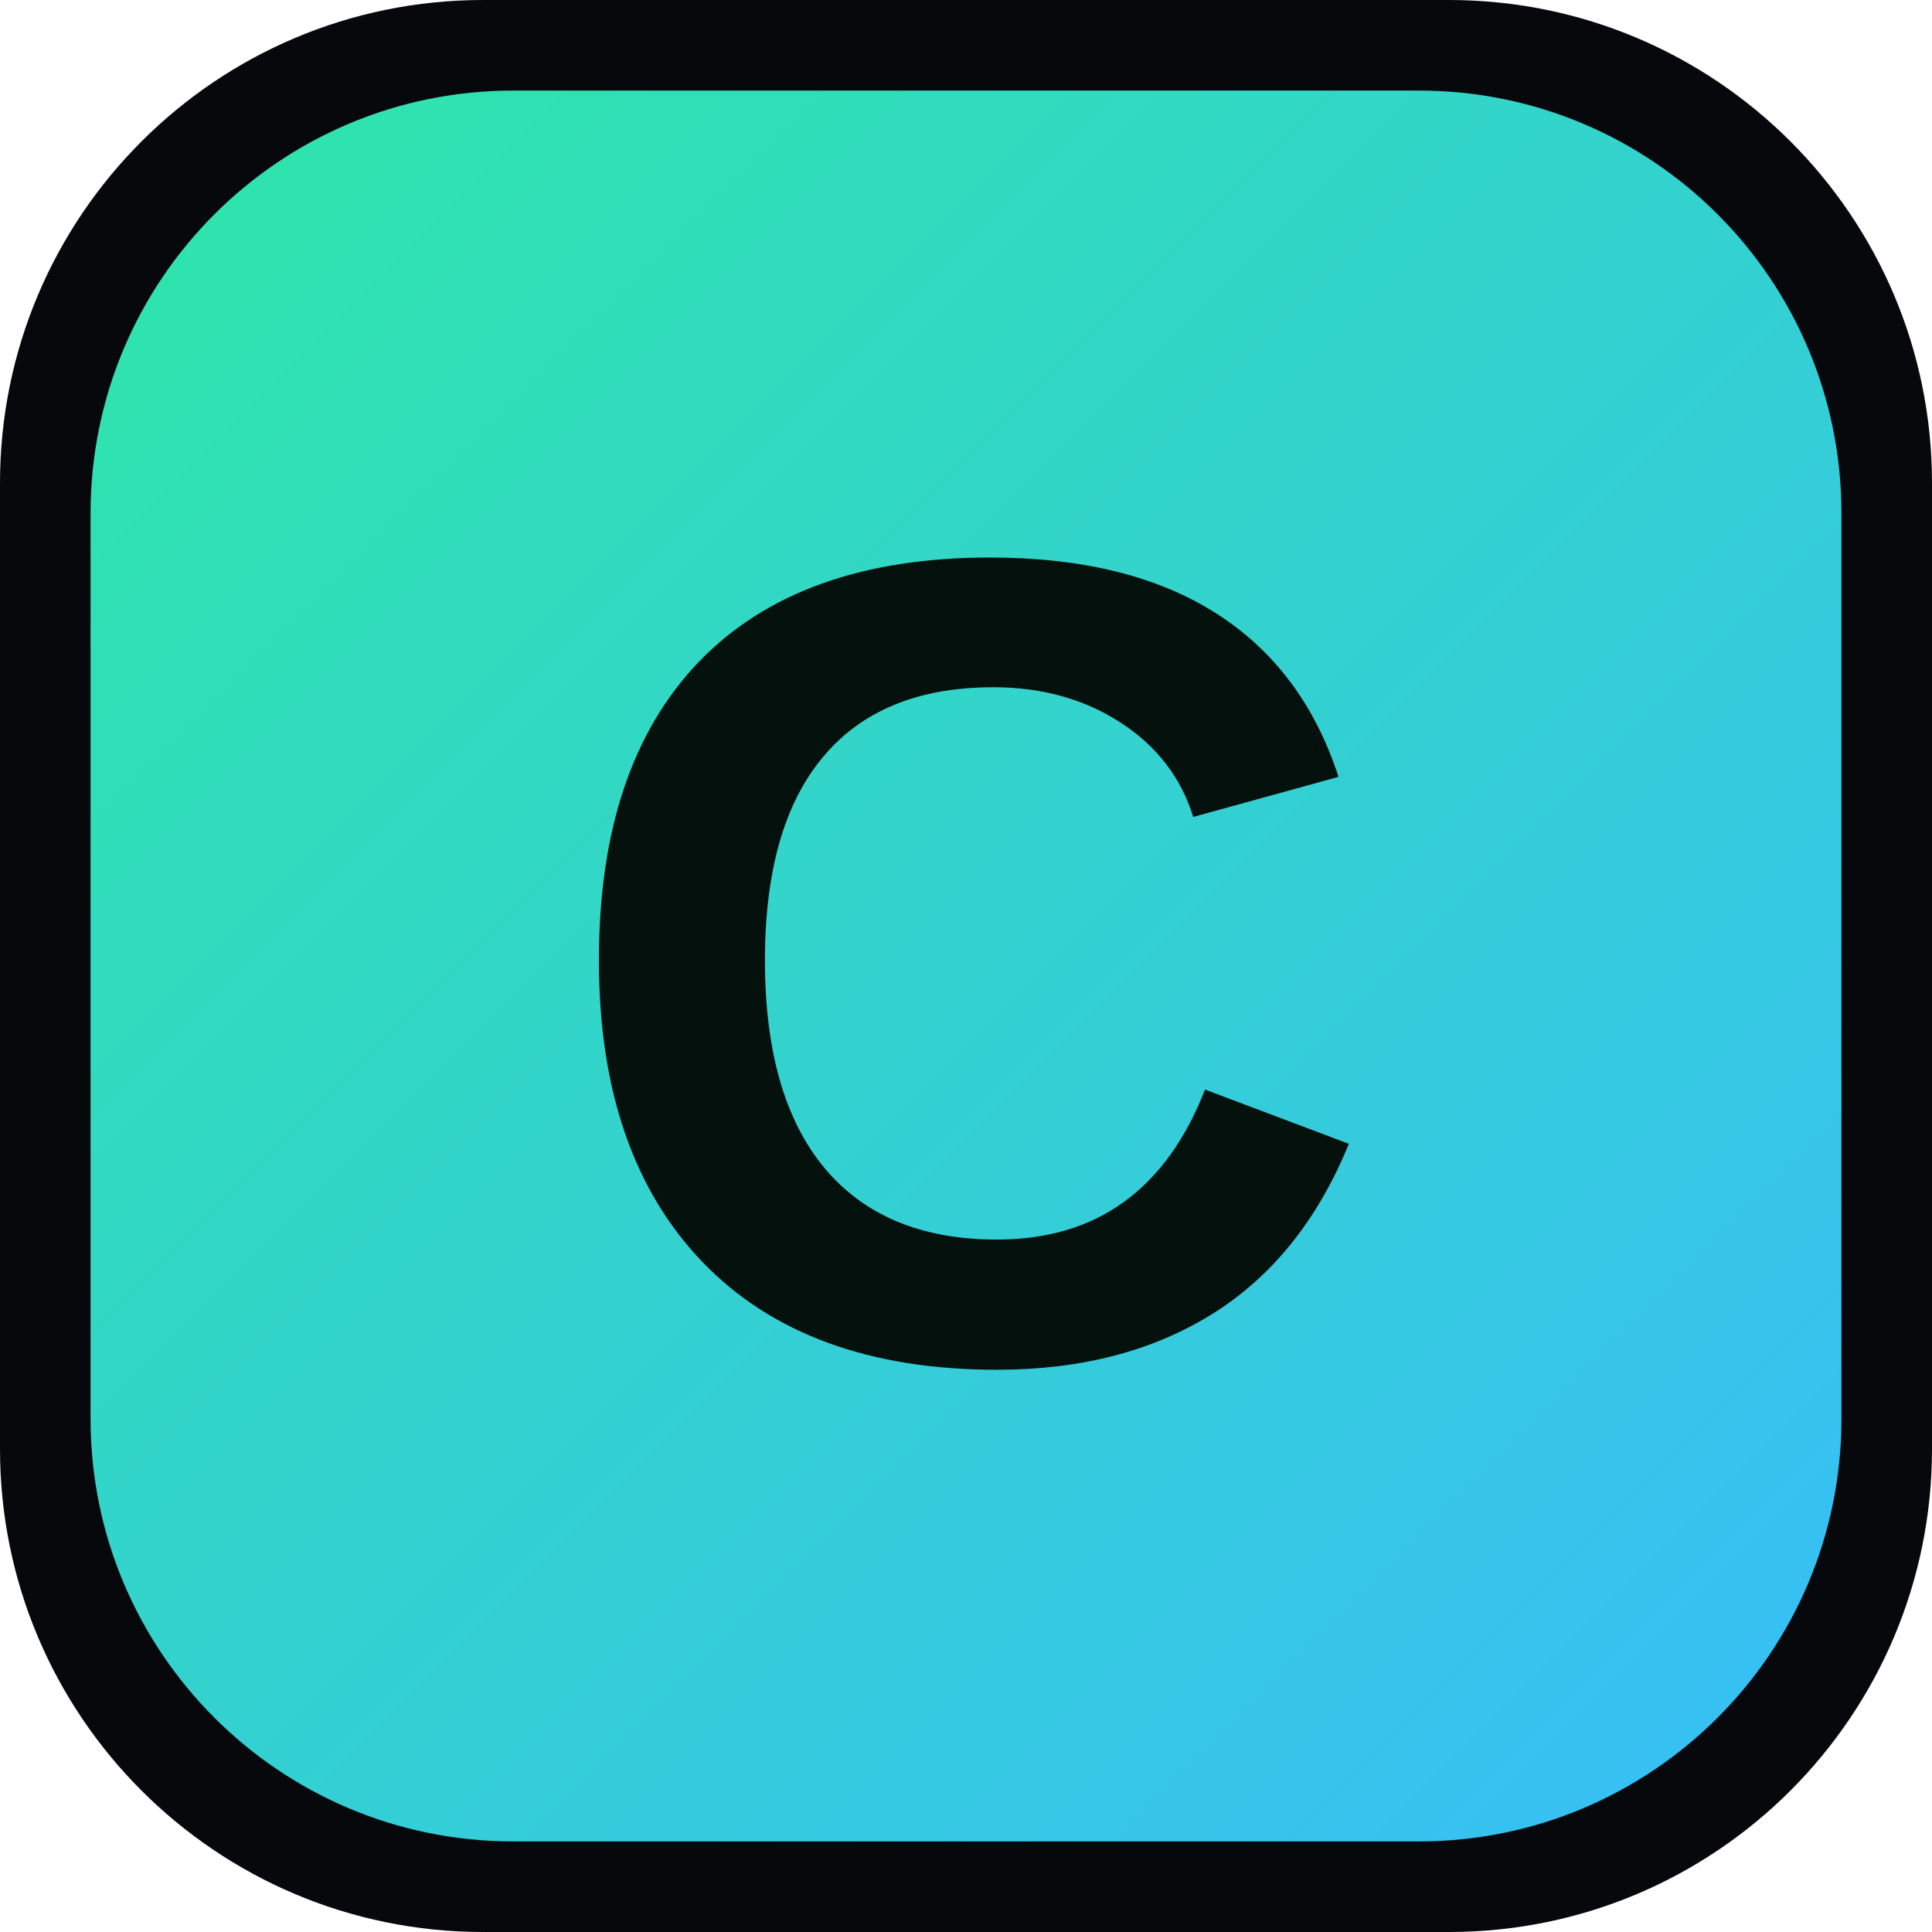
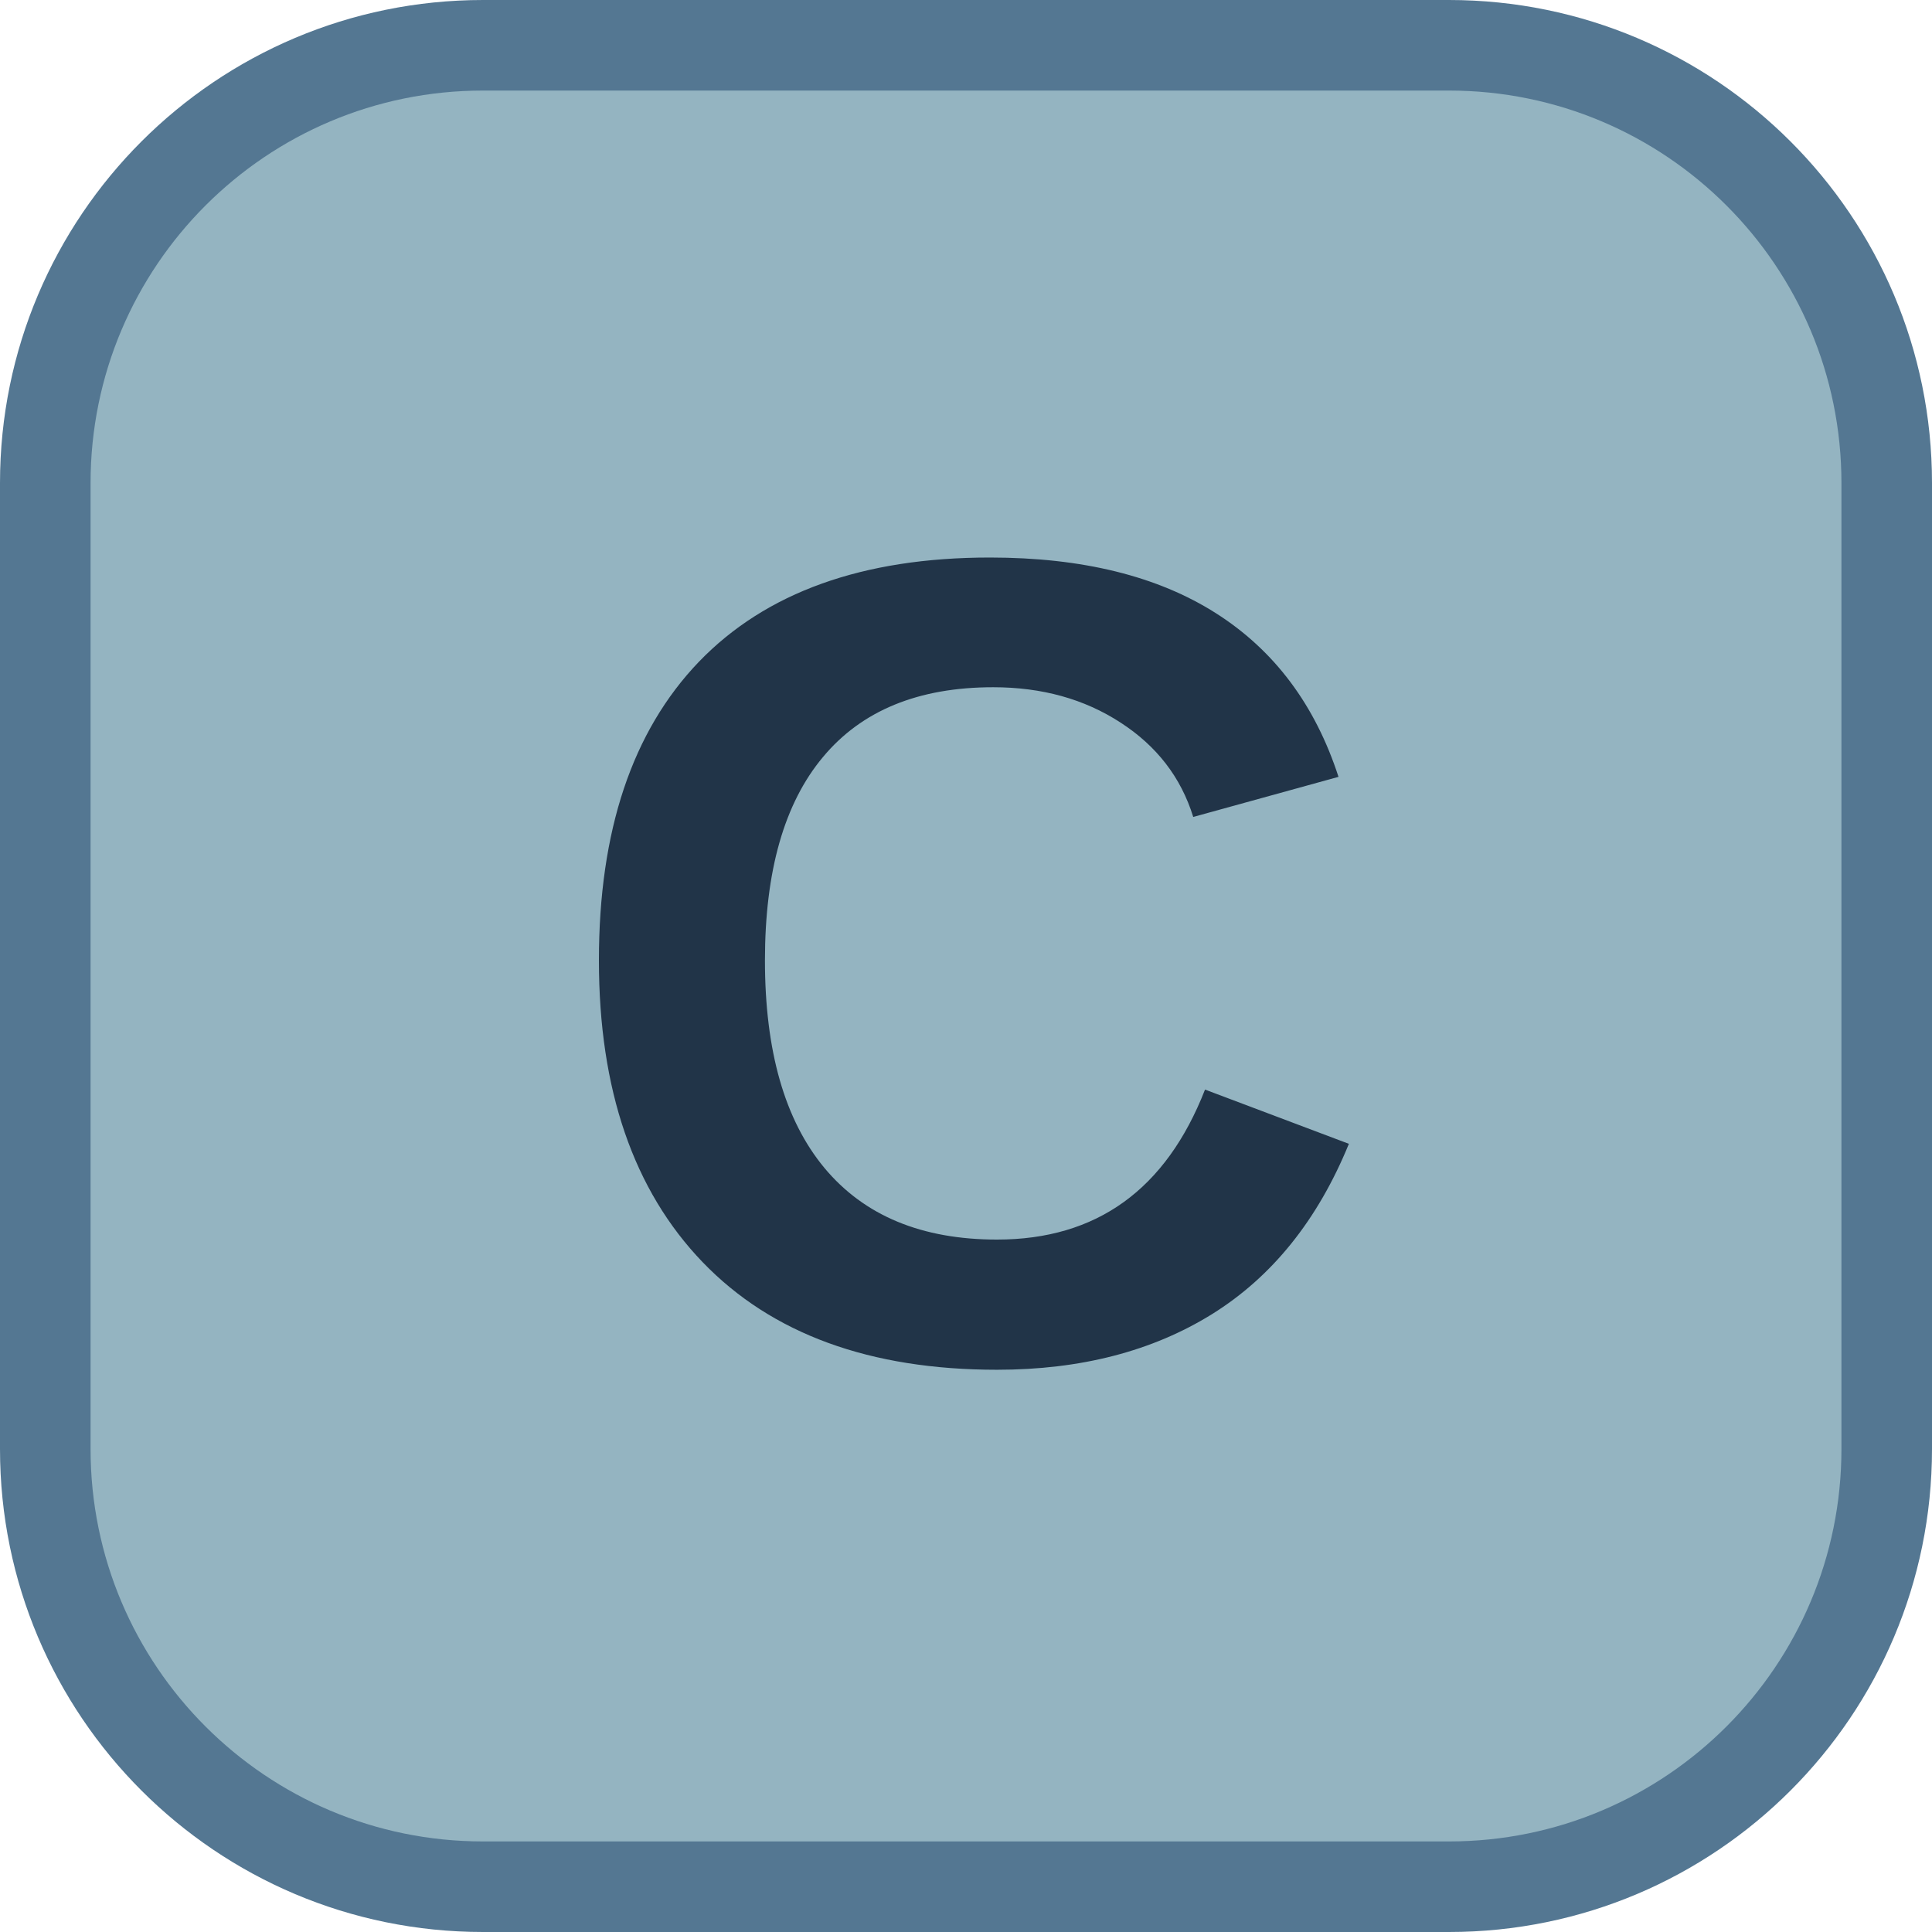
<svg xmlns="http://www.w3.org/2000/svg" viewBox="0 0 64 64">
-   <defs>
-     <linearGradient id="g" x1="0" y1="0" x2="1" y2="1">
-       <stop offset="0" stop-color="#2ee6a8" />
-       <stop offset="1" stop-color="#38bdf8" />
-     </linearGradient>
-   </defs>
-   <rect width="64" height="64" rx="16" fill="#06080c" />
-   <rect x="3" y="3" width="58" height="58" rx="14" fill="url(#g)" />
-   <text x="32" y="45" text-anchor="middle" font-family="Arial, Helvetica, sans-serif" font-size="38" font-weight="700" fill="#04110c">C</text>
+   <rect width="64" height="64" rx="16" fill="#547792" />
+   <rect x="3" y="3" width="58" height="58" rx="13" fill="#94B4C1" />
+   <text x="32" y="45" text-anchor="middle" font-family="Arial, Helvetica, sans-serif" font-size="38" font-weight="700" fill="#213448">C</text>
</svg>
